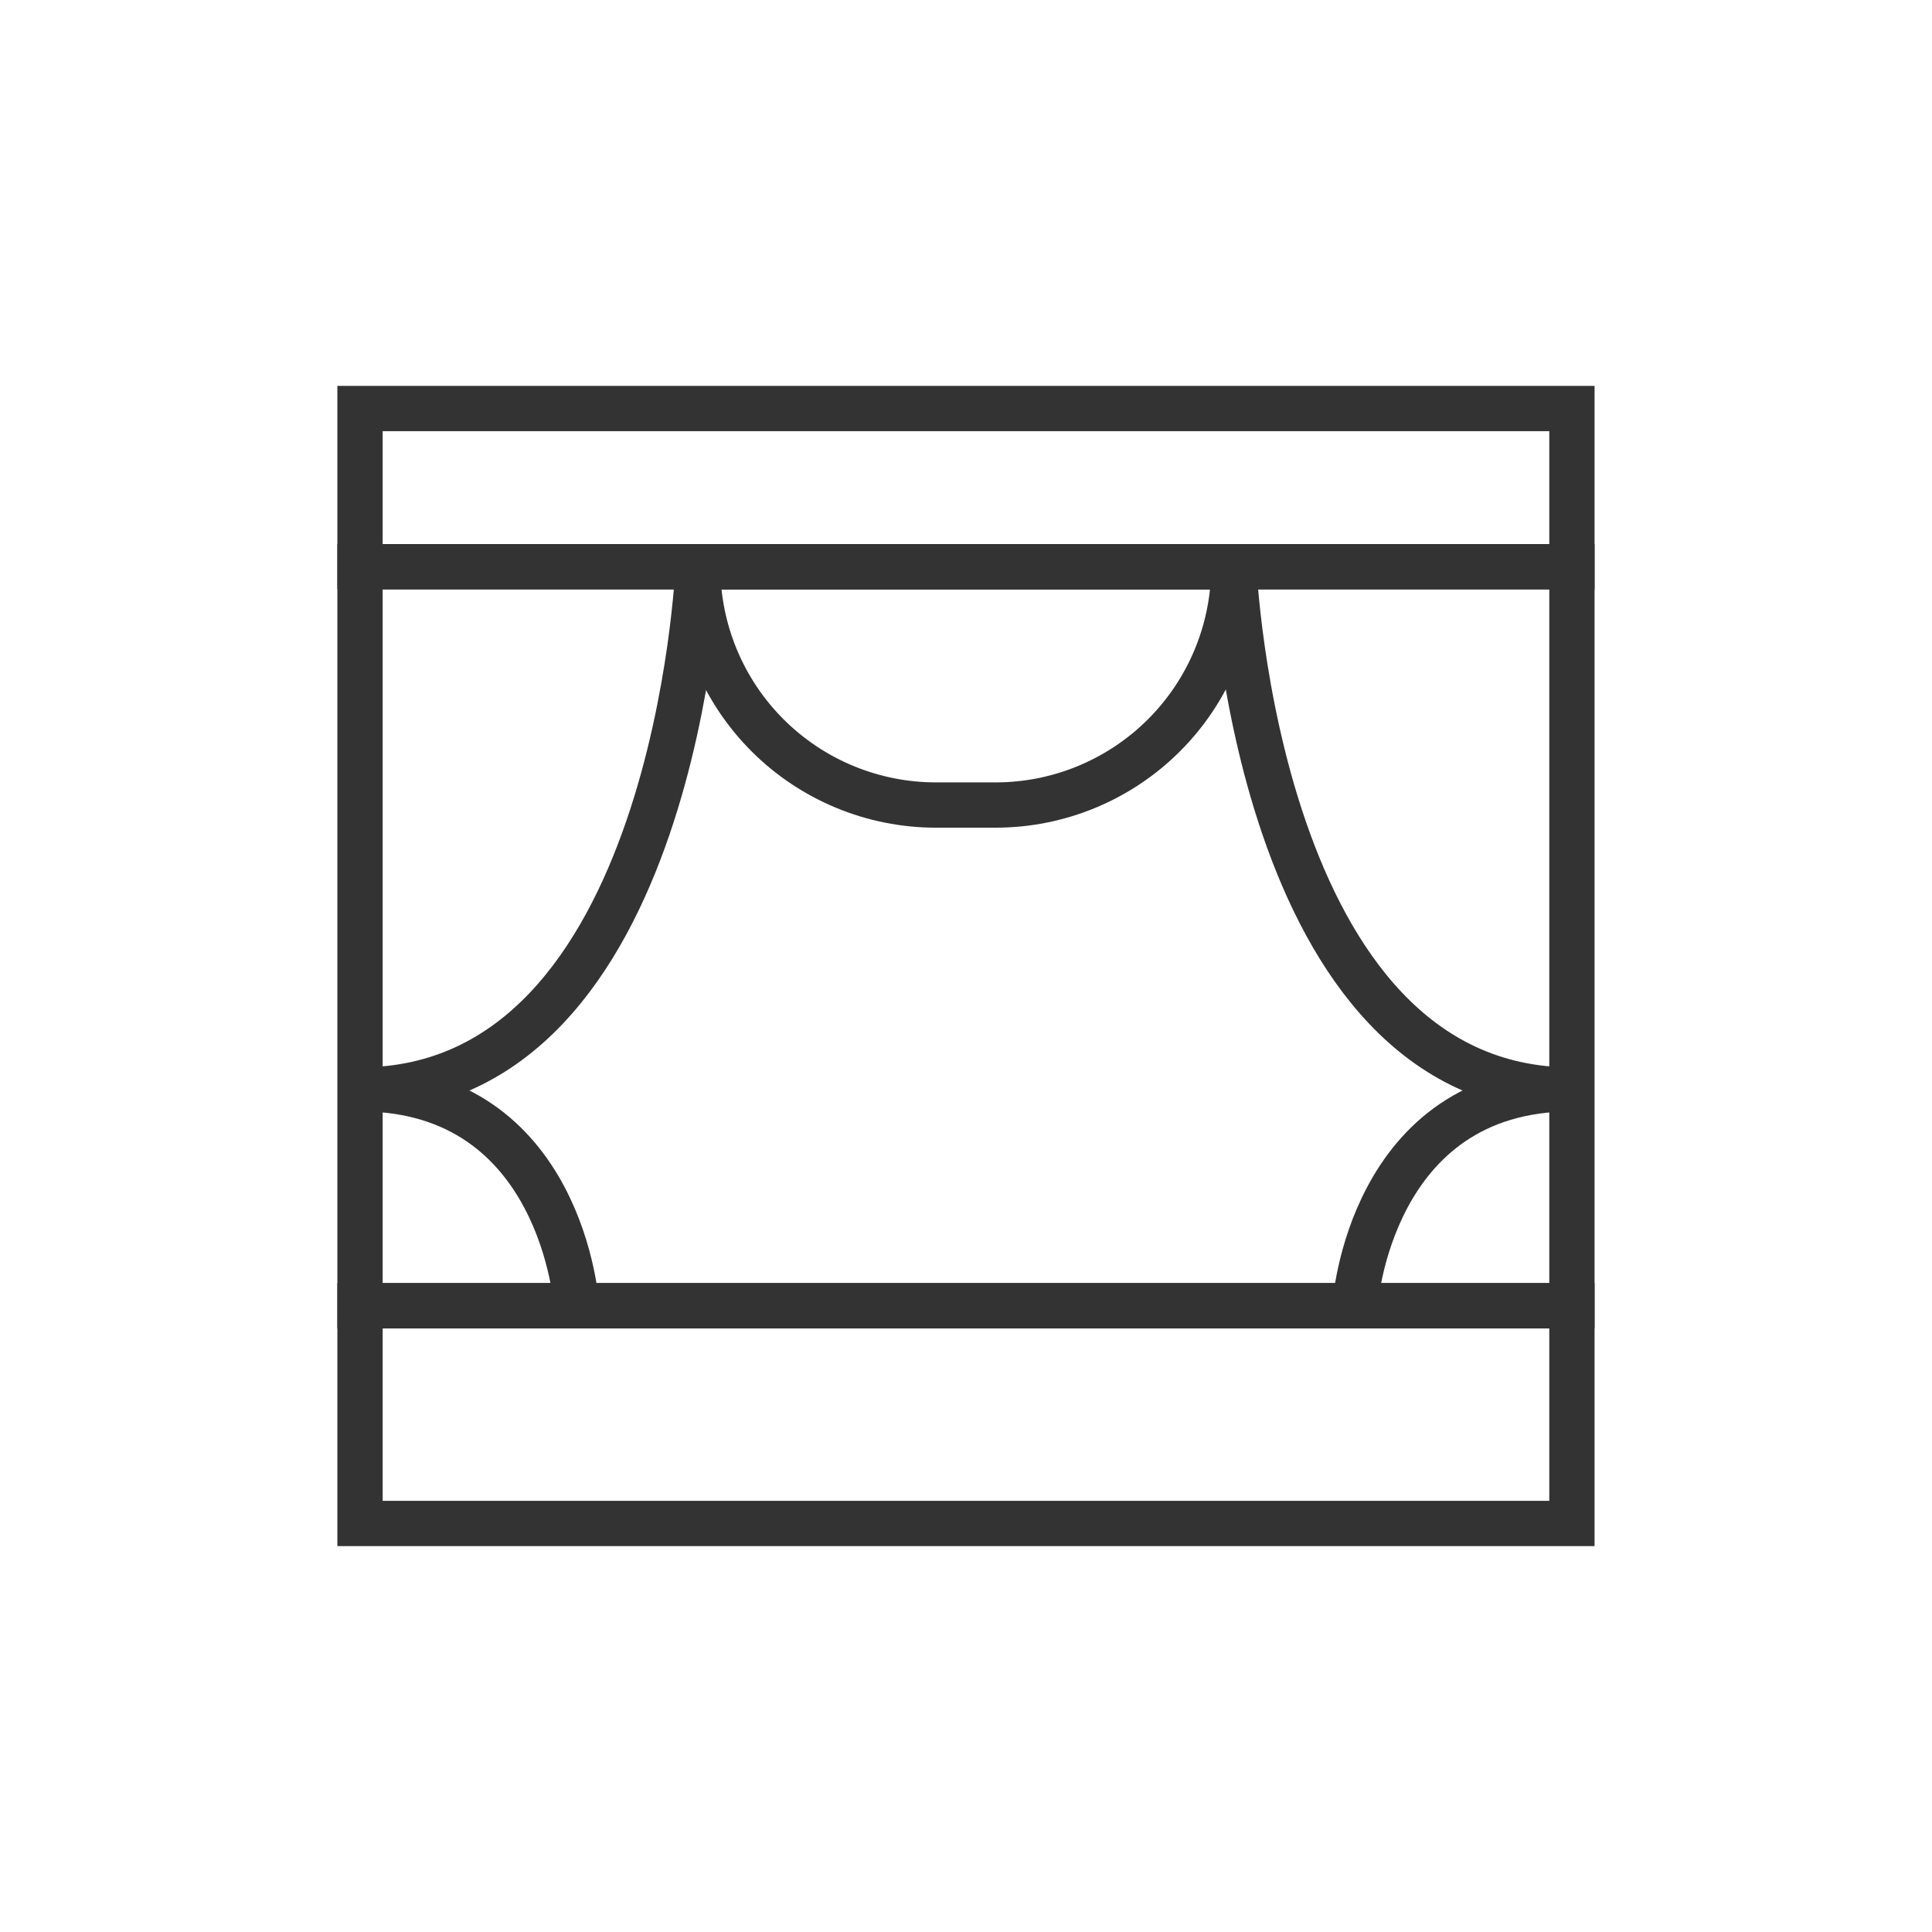
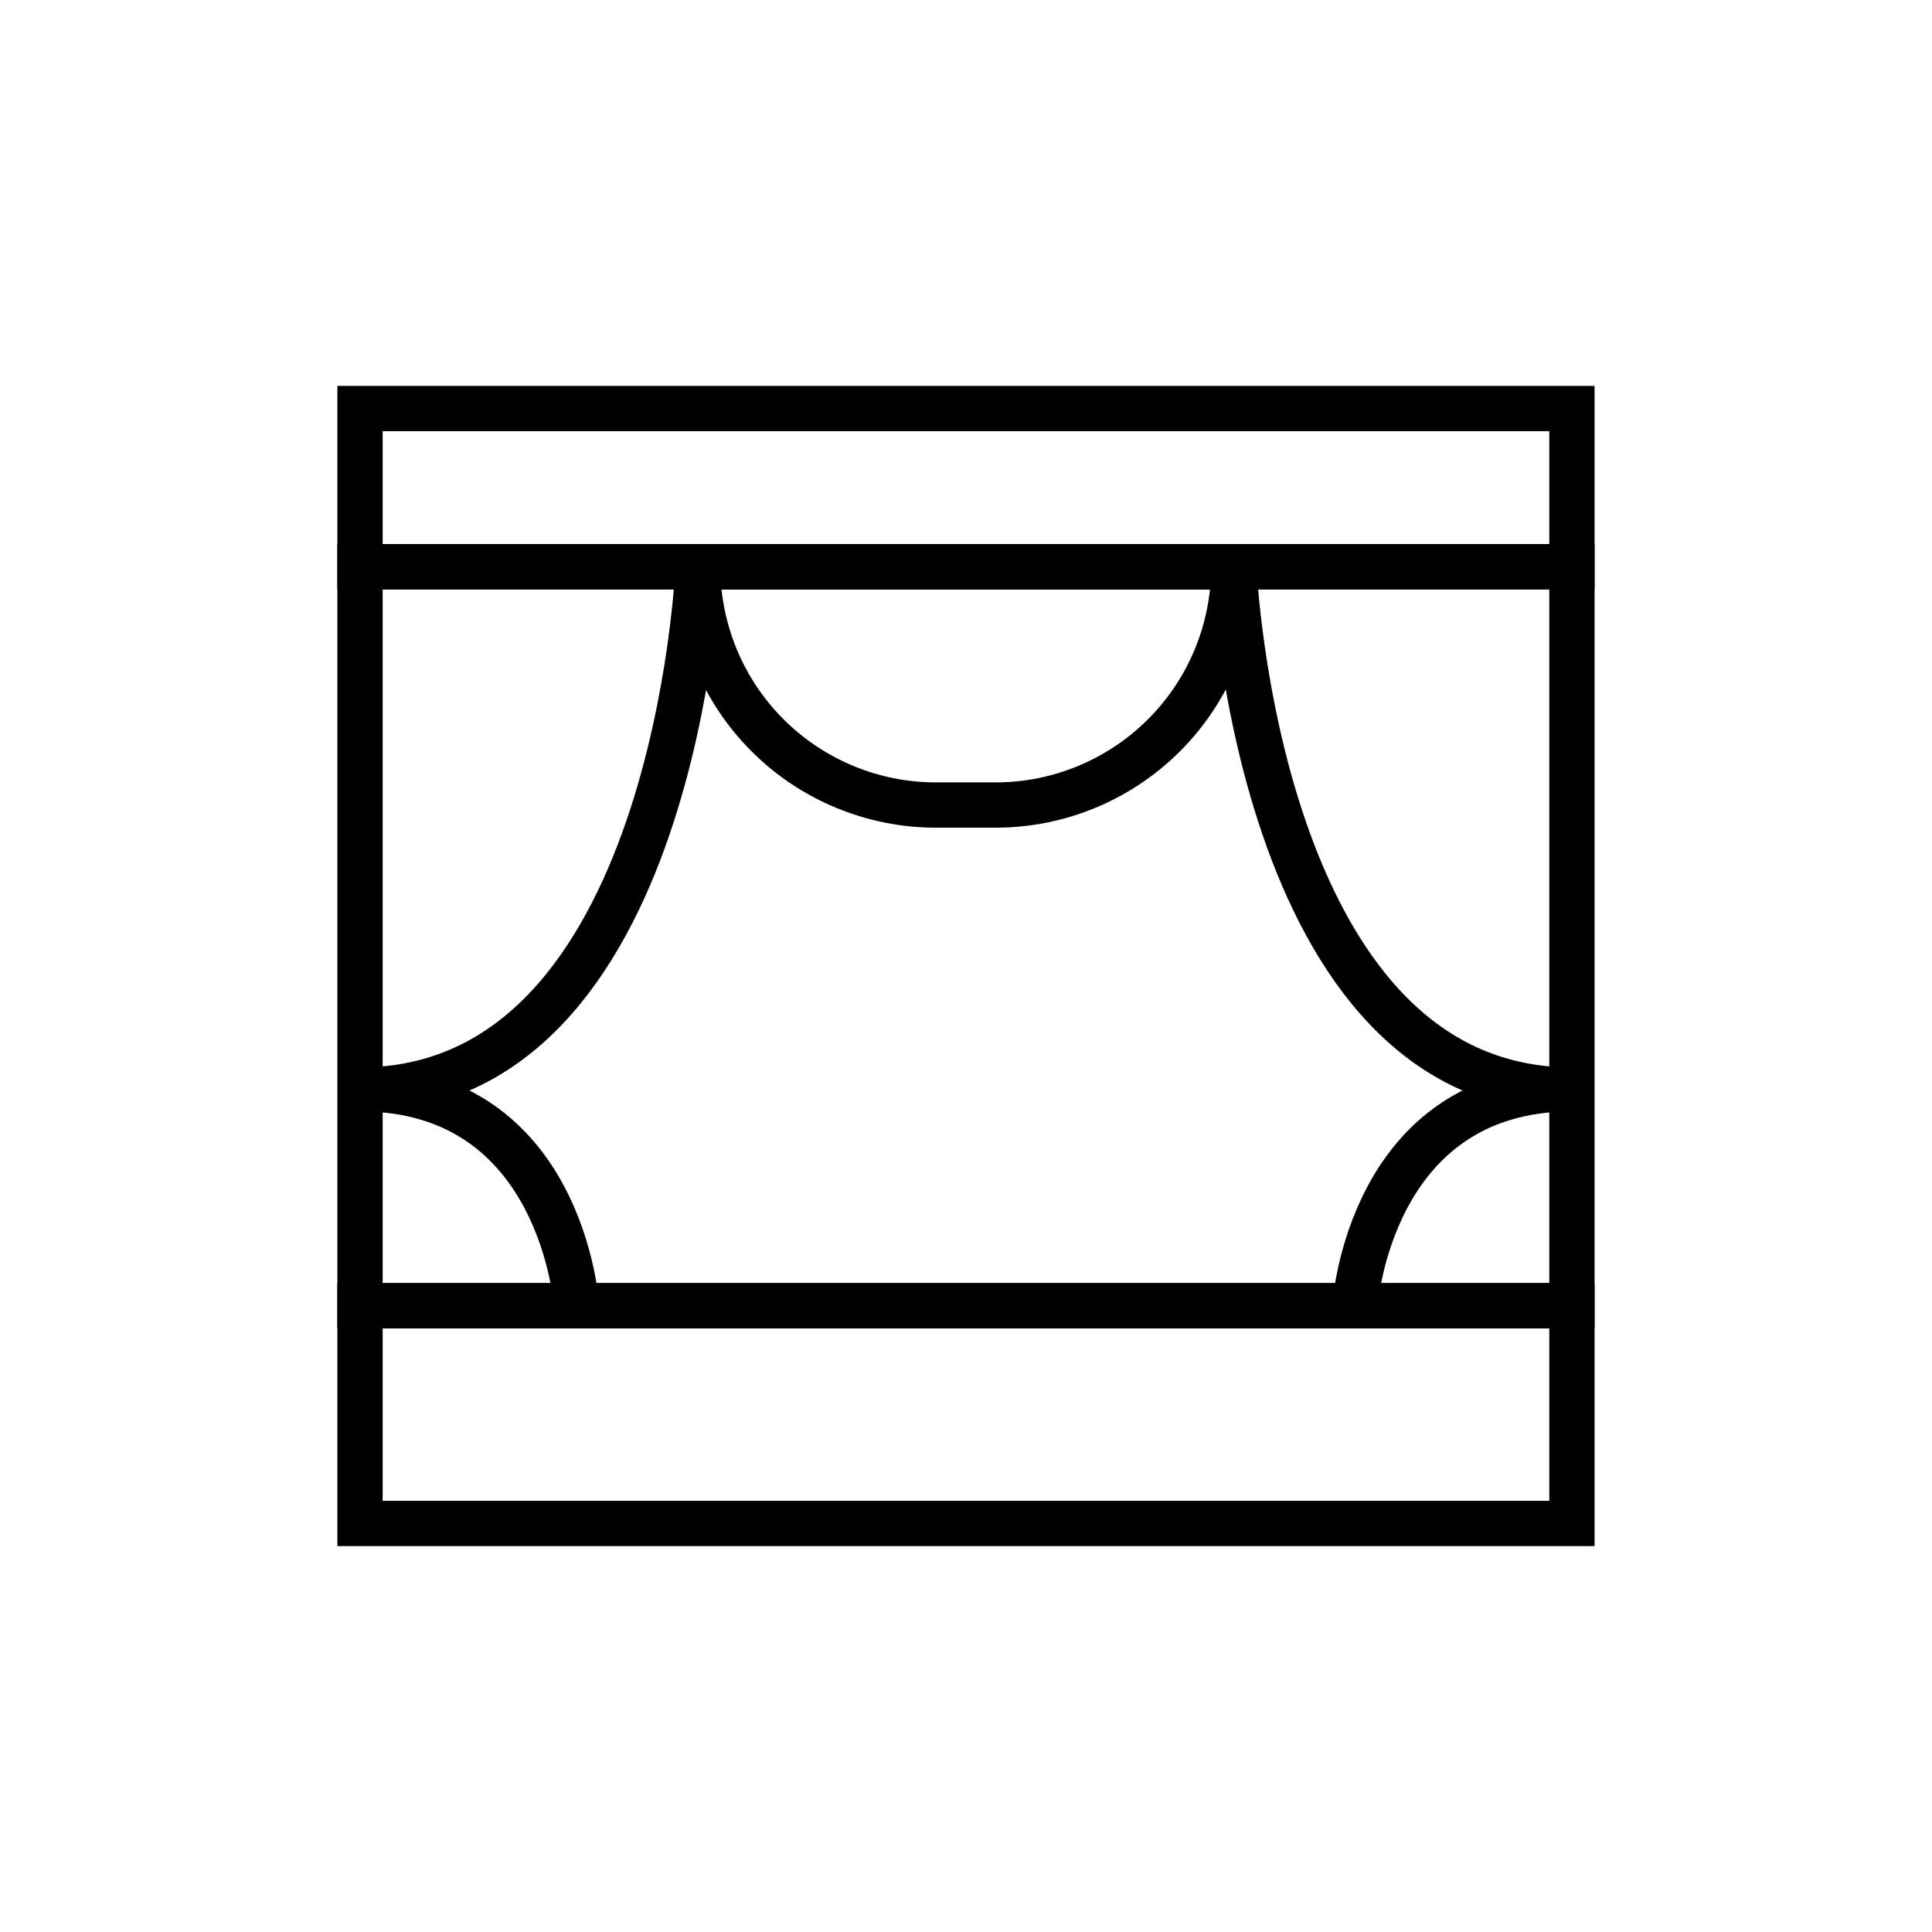
- <svg xmlns="http://www.w3.org/2000/svg" width="64" height="64" viewBox="0 0 64 64" fill="none">
-   <path d="M52.072 43.254H11.926V50.467H52.072V43.254Z" stroke="#333333" stroke-width="1.5" stroke-miterlimit="10" />
-   <path d="M52.072 13.533H11.926V18.773H52.072V13.533Z" stroke="#333333" stroke-width="1.5" stroke-miterlimit="10" />
-   <path d="M52.072 18.774H11.926V43.254H52.072V18.774Z" stroke="#333333" stroke-width="1.5" stroke-miterlimit="10" />
-   <path d="M23.126 18.774C23.126 18.774 22.406 36.108 11.926 36.108" stroke="#333333" stroke-width="1.5" stroke-miterlimit="10" />
-   <path d="M19.099 43.254C19.099 43.254 18.646 36.067 11.926 36.067" stroke="#333333" stroke-width="1.5" stroke-miterlimit="10" />
-   <path d="M40.873 18.774C40.873 18.774 41.593 36.108 52.073 36.108" stroke="#333333" stroke-width="1.5" stroke-miterlimit="10" />
-   <path d="M44.886 43.254C44.886 43.254 45.352 36.067 52.072 36.067" stroke="#333333" stroke-width="1.5" stroke-miterlimit="10" />
-   <path d="M23.126 18.774H40.872C40.872 20.868 40.041 22.876 38.56 24.356C37.08 25.836 35.072 26.668 32.979 26.668H31.006C28.912 26.668 26.904 25.836 25.424 24.356C23.944 22.876 23.112 20.868 23.112 18.774V18.774H23.126Z" stroke="#333333" stroke-width="1.5" stroke-miterlimit="10" />
+ <svg xmlns="http://www.w3.org/2000/svg" width="64" height="64" viewBox="0 0 64 64" stroke="currentColor" fill="none">
+   <path d="M52.072 43.254H11.926V50.467H52.072V43.254Z" stroke-width="1.5" stroke-miterlimit="10" />
+   <path d="M52.072 13.533H11.926V18.773H52.072V13.533Z" stroke-width="1.5" stroke-miterlimit="10" />
+   <path d="M52.072 18.774H11.926V43.254H52.072V18.774Z" stroke-width="1.5" stroke-miterlimit="10" />
+   <path d="M23.126 18.774C23.126 18.774 22.406 36.108 11.926 36.108" stroke-width="1.5" stroke-miterlimit="10" />
+   <path d="M19.099 43.254C19.099 43.254 18.646 36.067 11.926 36.067" stroke-width="1.5" stroke-miterlimit="10" />
+   <path d="M40.873 18.774C40.873 18.774 41.593 36.108 52.073 36.108" stroke-width="1.5" stroke-miterlimit="10" />
+   <path d="M44.886 43.254C44.886 43.254 45.352 36.067 52.072 36.067" stroke-width="1.5" stroke-miterlimit="10" />
+   <path d="M23.126 18.774H40.872C40.872 20.868 40.041 22.876 38.56 24.356C37.08 25.836 35.072 26.668 32.979 26.668H31.006C28.912 26.668 26.904 25.836 25.424 24.356C23.944 22.876 23.112 20.868 23.112 18.774V18.774H23.126Z" stroke-width="1.5" stroke-miterlimit="10" />
</svg>
